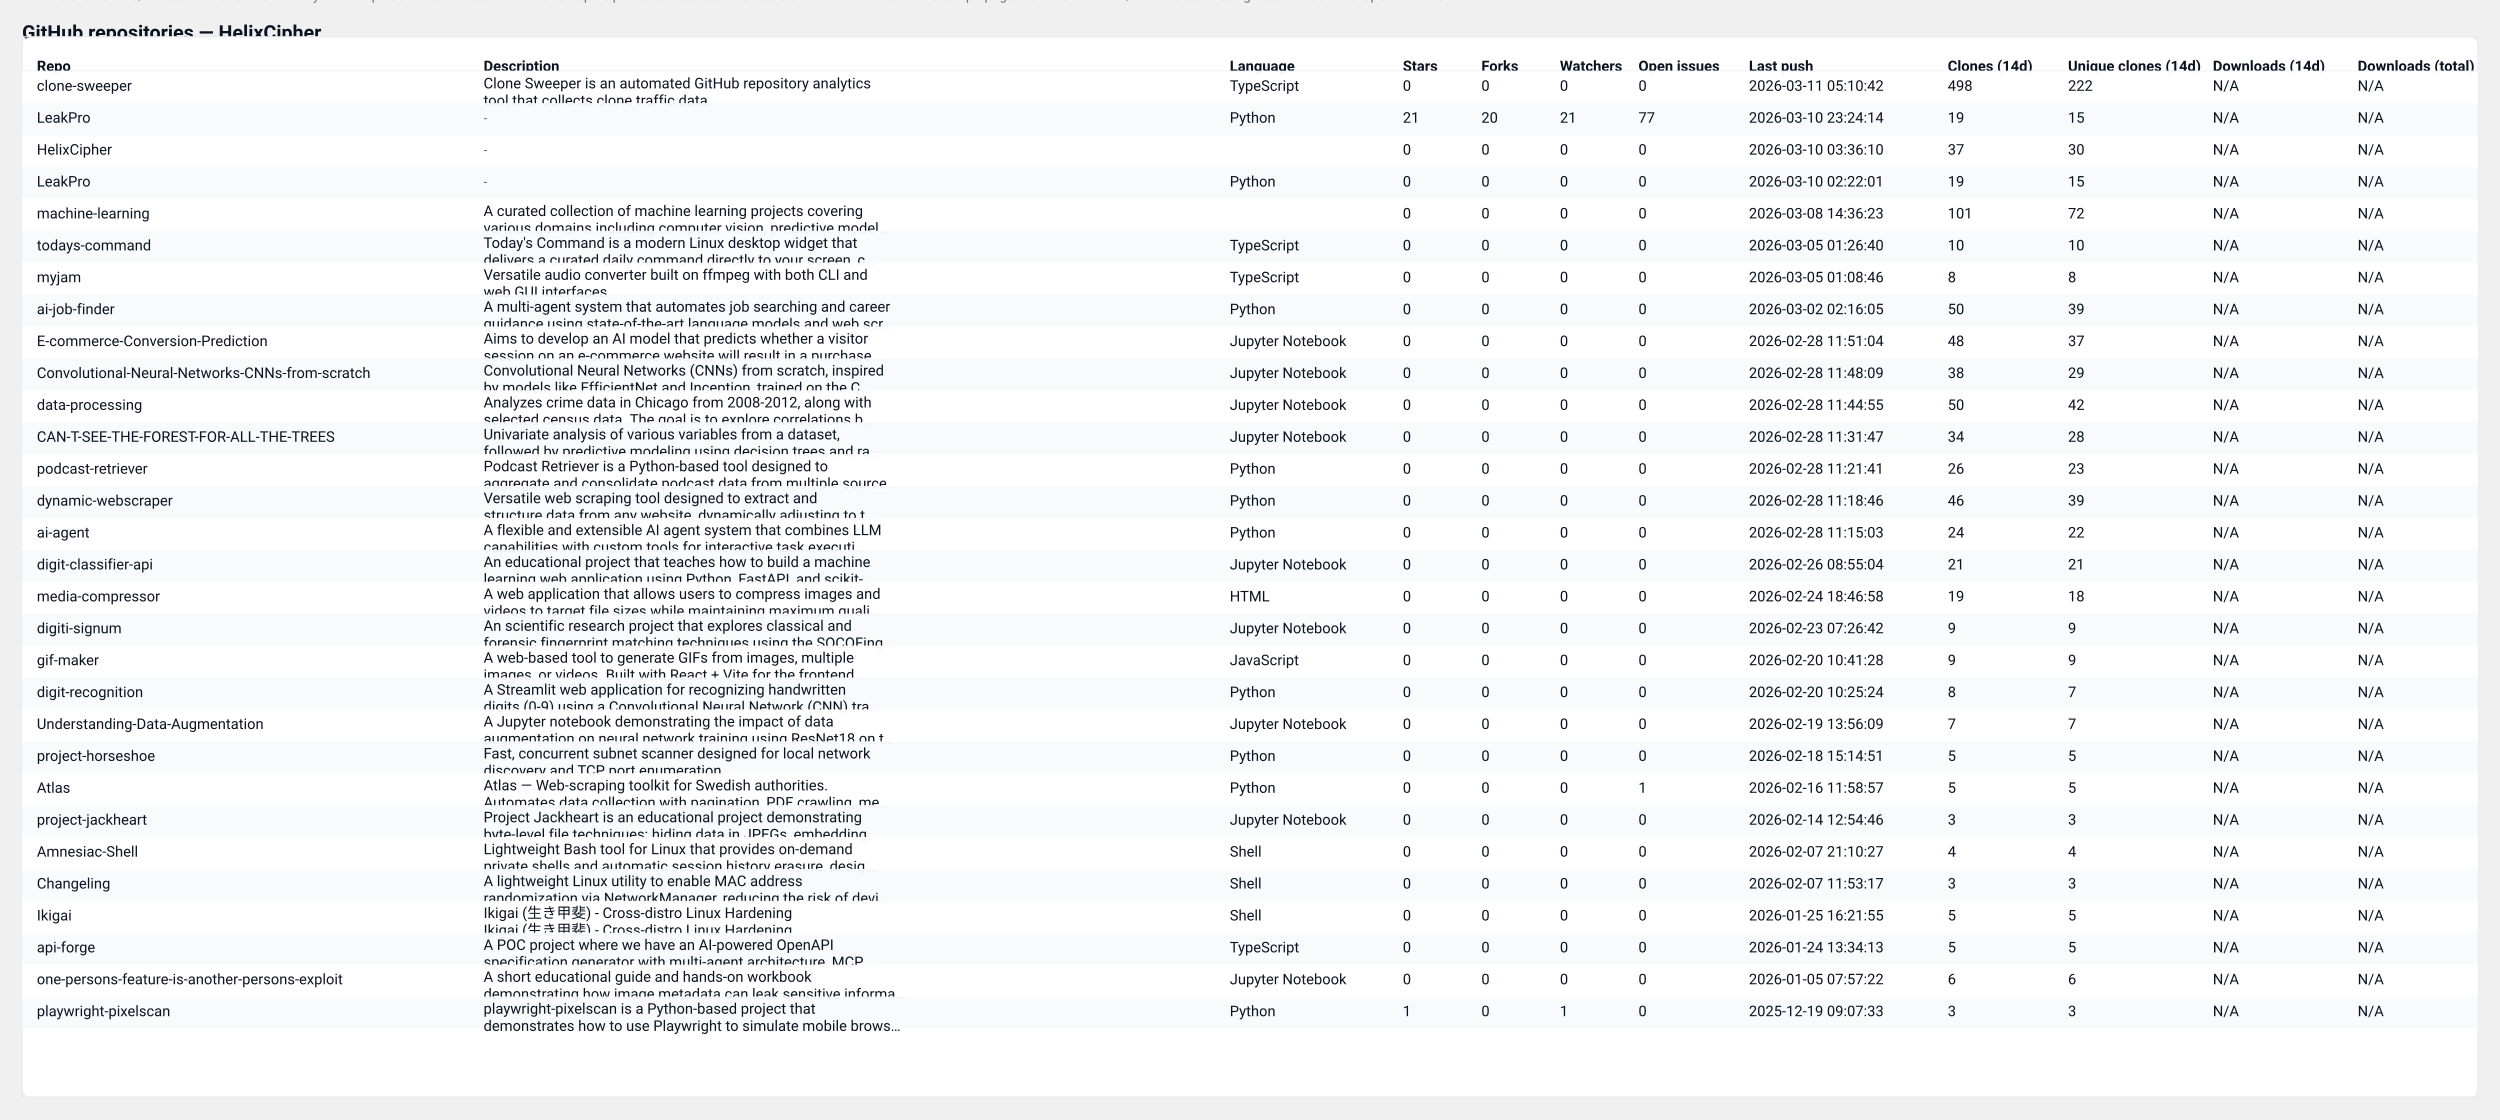
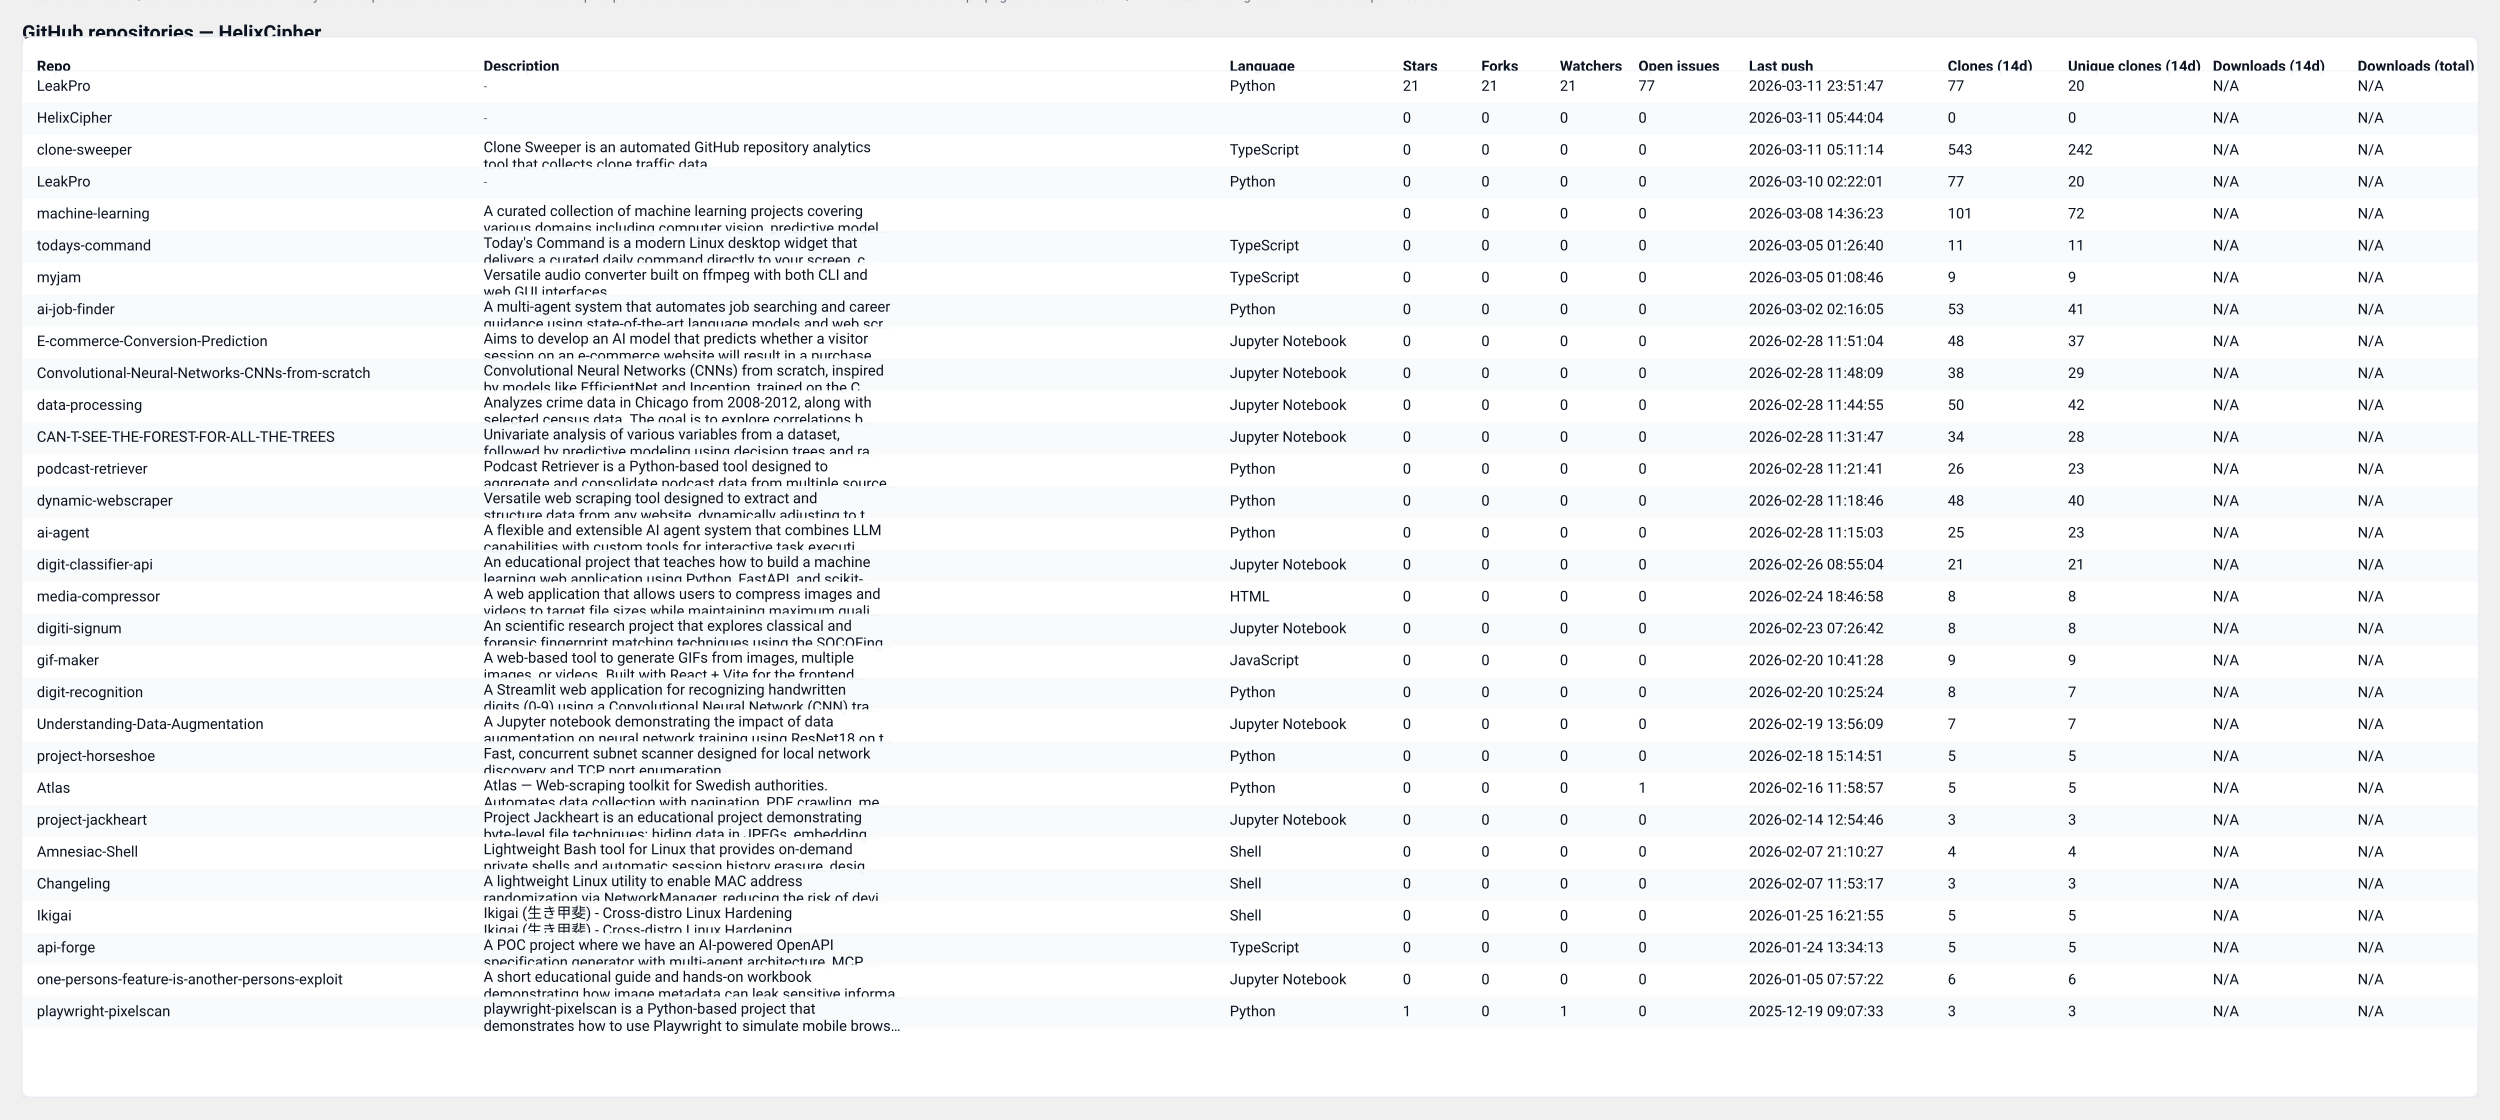
<svg xmlns="http://www.w3.org/2000/svg" width="2037" height="912" viewBox="0 0 2037 912" role="img" aria-label="GitHub repository clones table">
  <style>
  .card { font-family: "Segoe UI", Roboto, "Helvetica Neue", Arial, sans-serif; }
  .title { font-weight:700; font-size:16px; fill: #0b1220; }
  .meta  { font-size:12px; fill:#374151; opacity:0.9; }
  .th    { font-size:12px; font-weight:700; fill:#0b1220; }
  .td    { font-size:12px; fill:#0b1220; }
  .muted { font-size:11px; fill:#6b7280; }
  .row-even { fill: #ffffff; }
  .row-odd  { fill: #f8fafc; }
  .table-border { stroke: #e6eaf2; stroke-width: 1; fill: none; }
  @media (prefers-color-scheme: dark) {
    .title, .meta, .th, .td, .muted { fill: #ffffff; }
    .row-even { fill: #0b1220; }
    .row-odd  { fill: #071026; }
    .table-border { stroke: #0f172a; }
  }
</style>
  <text x="18" y="32" class="title card">GitHub repositories — HelixCipher</text>
-   <text x="18" y="50" class="meta card">Generated: 2026-03-11T05:11:12.708036Z · Mode: Public repos only · Repos: 30 · Clones: 1120 · Downloads: 0</text>
+   <text x="18" y="50" class="meta card">Generated: 2026-03-12T04:07:35.619893Z · Mode: Public repos only · Repos: 30 · Clones: 1240 · Downloads: 0</text>
  <rect x="18" y="30" width="2001" height="864" rx="8" class="row-even" />
  <rect x="18" y="30" width="2001" height="864" class="table-border" />
  <text x="30" y="58" class="th card">Repo</text>
  <text x="394" y="58" class="th card">Description</text>
  <text x="1002" y="58" class="th card">Language</text>
  <text x="1143" y="58" class="th card">Stars</text>
  <text x="1207" y="58" class="th card">Forks</text>
  <text x="1271" y="58" class="th card">Watchers</text>
  <text x="1335" y="58" class="th card">Open issues</text>
  <text x="1425" y="58" class="th card">Last push</text>
  <text x="1587" y="58" class="th card">Clones (14d)</text>
  <text x="1685" y="58" class="th card">Unique clones (14d)</text>
  <text x="1803" y="58" class="th card">Downloads (14d)</text>
  <text x="1921" y="58" class="th card">Downloads (total)</text>
  <line x1="18" y1="58" x2="2019" y2="58" stroke="#e6eaf2" />
  <rect x="18" y="58" width="2001" height="26" class="row-even" opacity="0.95" />
-   <text x="30" y="74" class="td card">clone-sweeper</text>
-   <text x="394" y="72" class="td card">Clone Sweeper is an automated GitHub repository analytics</text>
-   <text x="394" y="86" class="td card">tool that collects clone traffic data.</text>
-   <text x="1002" y="74" class="td card">TypeScript</text>
-   <text x="1143" y="74" class="td card">0</text>
-   <text x="1207" y="74" class="td card">0</text>
-   <text x="1271" y="74" class="td card">0</text>
-   <text x="1335" y="74" class="td card">0</text>
-   <text x="1425" y="74" class="td card">2026-03-11 05:10:42</text>
-   <text x="1587" y="74" class="td card">498</text>
-   <text x="1685" y="74" class="td card">222</text>
+   <text x="30" y="74" class="td card">LeakPro</text>
+   <text x="394" y="74" class="muted card">-</text>
+   <text x="1002" y="74" class="td card">Python</text>
+   <text x="1143" y="74" class="td card">21</text>
+   <text x="1207" y="74" class="td card">21</text>
+   <text x="1271" y="74" class="td card">21</text>
+   <text x="1335" y="74" class="td card">77</text>
+   <text x="1425" y="74" class="td card">2026-03-11 23:51:47</text>
+   <text x="1587" y="74" class="td card">77</text>
+   <text x="1685" y="74" class="td card">20</text>
  <text x="1803" y="74" class="td card">N/A</text>
  <text x="1921" y="74" class="td card">N/A</text>
  <rect x="18" y="84" width="2001" height="26" class="row-odd" opacity="0.95" />
-   <text x="30" y="100" class="td card">LeakPro</text>
+   <text x="30" y="100" class="td card">HelixCipher</text>
  <text x="394" y="100" class="muted card">-</text>
-   <text x="1002" y="100" class="td card">Python</text>
-   <text x="1143" y="100" class="td card">21</text>
-   <text x="1207" y="100" class="td card">20</text>
-   <text x="1271" y="100" class="td card">21</text>
-   <text x="1335" y="100" class="td card">77</text>
-   <text x="1425" y="100" class="td card">2026-03-10 23:24:14</text>
-   <text x="1587" y="100" class="td card">19</text>
-   <text x="1685" y="100" class="td card">15</text>
+   <text x="1002" y="100" class="td card" />
+   <text x="1143" y="100" class="td card">0</text>
+   <text x="1207" y="100" class="td card">0</text>
+   <text x="1271" y="100" class="td card">0</text>
+   <text x="1335" y="100" class="td card">0</text>
+   <text x="1425" y="100" class="td card">2026-03-11 05:44:04</text>
+   <text x="1587" y="100" class="td card">0</text>
+   <text x="1685" y="100" class="td card">0</text>
  <text x="1803" y="100" class="td card">N/A</text>
  <text x="1921" y="100" class="td card">N/A</text>
  <rect x="18" y="110" width="2001" height="26" class="row-even" opacity="0.95" />
-   <text x="30" y="126" class="td card">HelixCipher</text>
-   <text x="394" y="126" class="muted card">-</text>
-   <text x="1002" y="126" class="td card" />
+   <text x="30" y="126" class="td card">clone-sweeper</text>
+   <text x="394" y="124" class="td card">Clone Sweeper is an automated GitHub repository analytics</text>
+   <text x="394" y="138" class="td card">tool that collects clone traffic data.</text>
+   <text x="1002" y="126" class="td card">TypeScript</text>
  <text x="1143" y="126" class="td card">0</text>
  <text x="1207" y="126" class="td card">0</text>
  <text x="1271" y="126" class="td card">0</text>
  <text x="1335" y="126" class="td card">0</text>
-   <text x="1425" y="126" class="td card">2026-03-10 03:36:10</text>
-   <text x="1587" y="126" class="td card">37</text>
-   <text x="1685" y="126" class="td card">30</text>
+   <text x="1425" y="126" class="td card">2026-03-11 05:11:14</text>
+   <text x="1587" y="126" class="td card">543</text>
+   <text x="1685" y="126" class="td card">242</text>
  <text x="1803" y="126" class="td card">N/A</text>
  <text x="1921" y="126" class="td card">N/A</text>
  <rect x="18" y="136" width="2001" height="26" class="row-odd" opacity="0.95" />
  <text x="30" y="152" class="td card">LeakPro</text>
  <text x="394" y="152" class="muted card">-</text>
  <text x="1002" y="152" class="td card">Python</text>
  <text x="1143" y="152" class="td card">0</text>
  <text x="1207" y="152" class="td card">0</text>
  <text x="1271" y="152" class="td card">0</text>
  <text x="1335" y="152" class="td card">0</text>
  <text x="1425" y="152" class="td card">2026-03-10 02:22:01</text>
-   <text x="1587" y="152" class="td card">19</text>
-   <text x="1685" y="152" class="td card">15</text>
+   <text x="1587" y="152" class="td card">77</text>
+   <text x="1685" y="152" class="td card">20</text>
  <text x="1803" y="152" class="td card">N/A</text>
  <text x="1921" y="152" class="td card">N/A</text>
  <rect x="18" y="162" width="2001" height="26" class="row-even" opacity="0.95" />
  <text x="30" y="178" class="td card">machine-learning</text>
  <text x="394" y="176" class="td card">A curated collection of machine learning projects covering</text>
  <text x="394" y="190" class="td card">various domains including computer vision, predictive model…</text>
  <text x="1002" y="178" class="td card" />
  <text x="1143" y="178" class="td card">0</text>
  <text x="1207" y="178" class="td card">0</text>
  <text x="1271" y="178" class="td card">0</text>
  <text x="1335" y="178" class="td card">0</text>
  <text x="1425" y="178" class="td card">2026-03-08 14:36:23</text>
  <text x="1587" y="178" class="td card">101</text>
  <text x="1685" y="178" class="td card">72</text>
  <text x="1803" y="178" class="td card">N/A</text>
  <text x="1921" y="178" class="td card">N/A</text>
  <rect x="18" y="188" width="2001" height="26" class="row-odd" opacity="0.95" />
  <text x="30" y="204" class="td card">todays-command</text>
  <text x="394" y="202" class="td card">Today's Command is a modern Linux desktop widget that</text>
  <text x="394" y="216" class="td card">delivers a curated daily command directly to your screen, c…</text>
  <text x="1002" y="204" class="td card">TypeScript</text>
  <text x="1143" y="204" class="td card">0</text>
  <text x="1207" y="204" class="td card">0</text>
  <text x="1271" y="204" class="td card">0</text>
  <text x="1335" y="204" class="td card">0</text>
  <text x="1425" y="204" class="td card">2026-03-05 01:26:40</text>
-   <text x="1587" y="204" class="td card">10</text>
-   <text x="1685" y="204" class="td card">10</text>
+   <text x="1587" y="204" class="td card">11</text>
+   <text x="1685" y="204" class="td card">11</text>
  <text x="1803" y="204" class="td card">N/A</text>
  <text x="1921" y="204" class="td card">N/A</text>
  <rect x="18" y="214" width="2001" height="26" class="row-even" opacity="0.95" />
  <text x="30" y="230" class="td card">myjam</text>
  <text x="394" y="228" class="td card">Versatile audio converter built on ffmpeg with both CLI and</text>
  <text x="394" y="242" class="td card">web GUI interfaces</text>
  <text x="1002" y="230" class="td card">TypeScript</text>
  <text x="1143" y="230" class="td card">0</text>
  <text x="1207" y="230" class="td card">0</text>
  <text x="1271" y="230" class="td card">0</text>
  <text x="1335" y="230" class="td card">0</text>
  <text x="1425" y="230" class="td card">2026-03-05 01:08:46</text>
-   <text x="1587" y="230" class="td card">8</text>
-   <text x="1685" y="230" class="td card">8</text>
+   <text x="1587" y="230" class="td card">9</text>
+   <text x="1685" y="230" class="td card">9</text>
  <text x="1803" y="230" class="td card">N/A</text>
  <text x="1921" y="230" class="td card">N/A</text>
  <rect x="18" y="240" width="2001" height="26" class="row-odd" opacity="0.95" />
  <text x="30" y="256" class="td card">ai-job-finder</text>
  <text x="394" y="254" class="td card">A multi-agent system that automates job searching and career</text>
  <text x="394" y="268" class="td card">guidance using state-of-the-art language models and web scr…</text>
  <text x="1002" y="256" class="td card">Python</text>
  <text x="1143" y="256" class="td card">0</text>
  <text x="1207" y="256" class="td card">0</text>
  <text x="1271" y="256" class="td card">0</text>
  <text x="1335" y="256" class="td card">0</text>
  <text x="1425" y="256" class="td card">2026-03-02 02:16:05</text>
-   <text x="1587" y="256" class="td card">50</text>
-   <text x="1685" y="256" class="td card">39</text>
+   <text x="1587" y="256" class="td card">53</text>
+   <text x="1685" y="256" class="td card">41</text>
  <text x="1803" y="256" class="td card">N/A</text>
  <text x="1921" y="256" class="td card">N/A</text>
  <rect x="18" y="266" width="2001" height="26" class="row-even" opacity="0.95" />
  <text x="30" y="282" class="td card">E-commerce-Conversion-Prediction</text>
  <text x="394" y="280" class="td card">Aims to develop an AI model that predicts whether a visitor</text>
  <text x="394" y="294" class="td card">session on an e-commerce website will result in a purchase.…</text>
  <text x="1002" y="282" class="td card">Jupyter Notebook</text>
  <text x="1143" y="282" class="td card">0</text>
  <text x="1207" y="282" class="td card">0</text>
  <text x="1271" y="282" class="td card">0</text>
  <text x="1335" y="282" class="td card">0</text>
  <text x="1425" y="282" class="td card">2026-02-28 11:51:04</text>
  <text x="1587" y="282" class="td card">48</text>
  <text x="1685" y="282" class="td card">37</text>
  <text x="1803" y="282" class="td card">N/A</text>
  <text x="1921" y="282" class="td card">N/A</text>
  <rect x="18" y="292" width="2001" height="26" class="row-odd" opacity="0.95" />
  <text x="30" y="308" class="td card">Convolutional-Neural-Networks-CNNs-from-scratch</text>
  <text x="394" y="306" class="td card">Convolutional Neural Networks (CNNs) from scratch, inspired</text>
  <text x="394" y="320" class="td card">by models like EfficientNet and Inception, trained on the C…</text>
  <text x="1002" y="308" class="td card">Jupyter Notebook</text>
  <text x="1143" y="308" class="td card">0</text>
  <text x="1207" y="308" class="td card">0</text>
  <text x="1271" y="308" class="td card">0</text>
  <text x="1335" y="308" class="td card">0</text>
  <text x="1425" y="308" class="td card">2026-02-28 11:48:09</text>
  <text x="1587" y="308" class="td card">38</text>
  <text x="1685" y="308" class="td card">29</text>
  <text x="1803" y="308" class="td card">N/A</text>
  <text x="1921" y="308" class="td card">N/A</text>
  <rect x="18" y="318" width="2001" height="26" class="row-even" opacity="0.95" />
  <text x="30" y="334" class="td card">data-processing</text>
  <text x="394" y="332" class="td card">Analyzes crime data in Chicago from 2008-2012, along with</text>
  <text x="394" y="346" class="td card">selected census data. The goal is to explore correlations b…</text>
  <text x="1002" y="334" class="td card">Jupyter Notebook</text>
  <text x="1143" y="334" class="td card">0</text>
  <text x="1207" y="334" class="td card">0</text>
  <text x="1271" y="334" class="td card">0</text>
  <text x="1335" y="334" class="td card">0</text>
  <text x="1425" y="334" class="td card">2026-02-28 11:44:55</text>
  <text x="1587" y="334" class="td card">50</text>
  <text x="1685" y="334" class="td card">42</text>
  <text x="1803" y="334" class="td card">N/A</text>
  <text x="1921" y="334" class="td card">N/A</text>
  <rect x="18" y="344" width="2001" height="26" class="row-odd" opacity="0.95" />
  <text x="30" y="360" class="td card">CAN-T-SEE-THE-FOREST-FOR-ALL-THE-TREES</text>
  <text x="394" y="358" class="td card">Univariate analysis of various variables from a dataset,</text>
  <text x="394" y="372" class="td card">followed by predictive modeling using decision trees and ra…</text>
  <text x="1002" y="360" class="td card">Jupyter Notebook</text>
  <text x="1143" y="360" class="td card">0</text>
  <text x="1207" y="360" class="td card">0</text>
  <text x="1271" y="360" class="td card">0</text>
  <text x="1335" y="360" class="td card">0</text>
  <text x="1425" y="360" class="td card">2026-02-28 11:31:47</text>
  <text x="1587" y="360" class="td card">34</text>
  <text x="1685" y="360" class="td card">28</text>
  <text x="1803" y="360" class="td card">N/A</text>
  <text x="1921" y="360" class="td card">N/A</text>
  <rect x="18" y="370" width="2001" height="26" class="row-even" opacity="0.95" />
  <text x="30" y="386" class="td card">podcast-retriever</text>
  <text x="394" y="384" class="td card">Podcast Retriever is a Python-based tool designed to</text>
  <text x="394" y="398" class="td card">aggregate and consolidate podcast data from multiple source…</text>
  <text x="1002" y="386" class="td card">Python</text>
  <text x="1143" y="386" class="td card">0</text>
  <text x="1207" y="386" class="td card">0</text>
  <text x="1271" y="386" class="td card">0</text>
  <text x="1335" y="386" class="td card">0</text>
  <text x="1425" y="386" class="td card">2026-02-28 11:21:41</text>
  <text x="1587" y="386" class="td card">26</text>
  <text x="1685" y="386" class="td card">23</text>
  <text x="1803" y="386" class="td card">N/A</text>
  <text x="1921" y="386" class="td card">N/A</text>
  <rect x="18" y="396" width="2001" height="26" class="row-odd" opacity="0.95" />
  <text x="30" y="412" class="td card">dynamic-webscraper</text>
  <text x="394" y="410" class="td card">Versatile web scraping tool designed to extract and</text>
  <text x="394" y="424" class="td card">structure data from any website, dynamically adjusting to t…</text>
  <text x="1002" y="412" class="td card">Python</text>
  <text x="1143" y="412" class="td card">0</text>
  <text x="1207" y="412" class="td card">0</text>
  <text x="1271" y="412" class="td card">0</text>
  <text x="1335" y="412" class="td card">0</text>
  <text x="1425" y="412" class="td card">2026-02-28 11:18:46</text>
-   <text x="1587" y="412" class="td card">46</text>
-   <text x="1685" y="412" class="td card">39</text>
+   <text x="1587" y="412" class="td card">48</text>
+   <text x="1685" y="412" class="td card">40</text>
  <text x="1803" y="412" class="td card">N/A</text>
  <text x="1921" y="412" class="td card">N/A</text>
  <rect x="18" y="422" width="2001" height="26" class="row-even" opacity="0.95" />
  <text x="30" y="438" class="td card">ai-agent</text>
  <text x="394" y="436" class="td card">A flexible and extensible AI agent system that combines LLM</text>
  <text x="394" y="450" class="td card">capabilities with custom tools for interactive task executi…</text>
  <text x="1002" y="438" class="td card">Python</text>
  <text x="1143" y="438" class="td card">0</text>
  <text x="1207" y="438" class="td card">0</text>
  <text x="1271" y="438" class="td card">0</text>
  <text x="1335" y="438" class="td card">0</text>
  <text x="1425" y="438" class="td card">2026-02-28 11:15:03</text>
-   <text x="1587" y="438" class="td card">24</text>
-   <text x="1685" y="438" class="td card">22</text>
+   <text x="1587" y="438" class="td card">25</text>
+   <text x="1685" y="438" class="td card">23</text>
  <text x="1803" y="438" class="td card">N/A</text>
  <text x="1921" y="438" class="td card">N/A</text>
  <rect x="18" y="448" width="2001" height="26" class="row-odd" opacity="0.95" />
  <text x="30" y="464" class="td card">digit-classifier-api</text>
  <text x="394" y="462" class="td card">An educational project that teaches how to build a machine</text>
  <text x="394" y="476" class="td card">learning web application using Python, FastAPI, and scikit-…</text>
  <text x="1002" y="464" class="td card">Jupyter Notebook</text>
  <text x="1143" y="464" class="td card">0</text>
  <text x="1207" y="464" class="td card">0</text>
  <text x="1271" y="464" class="td card">0</text>
  <text x="1335" y="464" class="td card">0</text>
  <text x="1425" y="464" class="td card">2026-02-26 08:55:04</text>
  <text x="1587" y="464" class="td card">21</text>
  <text x="1685" y="464" class="td card">21</text>
  <text x="1803" y="464" class="td card">N/A</text>
  <text x="1921" y="464" class="td card">N/A</text>
  <rect x="18" y="474" width="2001" height="26" class="row-even" opacity="0.95" />
  <text x="30" y="490" class="td card">media-compressor</text>
  <text x="394" y="488" class="td card">A web application that allows users to compress images and</text>
  <text x="394" y="502" class="td card">videos to target file sizes while maintaining maximum quali…</text>
  <text x="1002" y="490" class="td card">HTML</text>
  <text x="1143" y="490" class="td card">0</text>
  <text x="1207" y="490" class="td card">0</text>
  <text x="1271" y="490" class="td card">0</text>
  <text x="1335" y="490" class="td card">0</text>
  <text x="1425" y="490" class="td card">2026-02-24 18:46:58</text>
-   <text x="1587" y="490" class="td card">19</text>
-   <text x="1685" y="490" class="td card">18</text>
+   <text x="1587" y="490" class="td card">8</text>
+   <text x="1685" y="490" class="td card">8</text>
  <text x="1803" y="490" class="td card">N/A</text>
  <text x="1921" y="490" class="td card">N/A</text>
  <rect x="18" y="500" width="2001" height="26" class="row-odd" opacity="0.95" />
  <text x="30" y="516" class="td card">digiti-signum</text>
  <text x="394" y="514" class="td card">An scientific research project that explores classical and</text>
  <text x="394" y="528" class="td card">forensic fingerprint matching techniques using the SOCOFing…</text>
  <text x="1002" y="516" class="td card">Jupyter Notebook</text>
  <text x="1143" y="516" class="td card">0</text>
  <text x="1207" y="516" class="td card">0</text>
  <text x="1271" y="516" class="td card">0</text>
  <text x="1335" y="516" class="td card">0</text>
  <text x="1425" y="516" class="td card">2026-02-23 07:26:42</text>
-   <text x="1587" y="516" class="td card">9</text>
-   <text x="1685" y="516" class="td card">9</text>
+   <text x="1587" y="516" class="td card">8</text>
+   <text x="1685" y="516" class="td card">8</text>
  <text x="1803" y="516" class="td card">N/A</text>
  <text x="1921" y="516" class="td card">N/A</text>
  <rect x="18" y="526" width="2001" height="26" class="row-even" opacity="0.95" />
  <text x="30" y="542" class="td card">gif-maker</text>
  <text x="394" y="540" class="td card">A web-based tool to generate GIFs from images, multiple</text>
  <text x="394" y="554" class="td card">images, or videos. Built with React + Vite for the frontend…</text>
  <text x="1002" y="542" class="td card">JavaScript</text>
  <text x="1143" y="542" class="td card">0</text>
  <text x="1207" y="542" class="td card">0</text>
  <text x="1271" y="542" class="td card">0</text>
  <text x="1335" y="542" class="td card">0</text>
  <text x="1425" y="542" class="td card">2026-02-20 10:41:28</text>
  <text x="1587" y="542" class="td card">9</text>
  <text x="1685" y="542" class="td card">9</text>
  <text x="1803" y="542" class="td card">N/A</text>
  <text x="1921" y="542" class="td card">N/A</text>
  <rect x="18" y="552" width="2001" height="26" class="row-odd" opacity="0.95" />
  <text x="30" y="568" class="td card">digit-recognition</text>
  <text x="394" y="566" class="td card">A Streamlit web application for recognizing handwritten</text>
  <text x="394" y="580" class="td card">digits (0-9) using a Convolutional Neural Network (CNN) tra…</text>
  <text x="1002" y="568" class="td card">Python</text>
  <text x="1143" y="568" class="td card">0</text>
  <text x="1207" y="568" class="td card">0</text>
  <text x="1271" y="568" class="td card">0</text>
  <text x="1335" y="568" class="td card">0</text>
  <text x="1425" y="568" class="td card">2026-02-20 10:25:24</text>
  <text x="1587" y="568" class="td card">8</text>
  <text x="1685" y="568" class="td card">7</text>
  <text x="1803" y="568" class="td card">N/A</text>
  <text x="1921" y="568" class="td card">N/A</text>
  <rect x="18" y="578" width="2001" height="26" class="row-even" opacity="0.95" />
  <text x="30" y="594" class="td card">Understanding-Data-Augmentation</text>
  <text x="394" y="592" class="td card">A Jupyter notebook demonstrating the impact of data</text>
  <text x="394" y="606" class="td card">augmentation on neural network training using ResNet18 on t…</text>
  <text x="1002" y="594" class="td card">Jupyter Notebook</text>
  <text x="1143" y="594" class="td card">0</text>
  <text x="1207" y="594" class="td card">0</text>
  <text x="1271" y="594" class="td card">0</text>
  <text x="1335" y="594" class="td card">0</text>
  <text x="1425" y="594" class="td card">2026-02-19 13:56:09</text>
  <text x="1587" y="594" class="td card">7</text>
  <text x="1685" y="594" class="td card">7</text>
  <text x="1803" y="594" class="td card">N/A</text>
  <text x="1921" y="594" class="td card">N/A</text>
  <rect x="18" y="604" width="2001" height="26" class="row-odd" opacity="0.95" />
  <text x="30" y="620" class="td card">project-horseshoe</text>
  <text x="394" y="618" class="td card">Fast, concurrent subnet scanner designed for local network</text>
  <text x="394" y="632" class="td card">discovery and TCP port enumeration.</text>
  <text x="1002" y="620" class="td card">Python</text>
  <text x="1143" y="620" class="td card">0</text>
  <text x="1207" y="620" class="td card">0</text>
  <text x="1271" y="620" class="td card">0</text>
  <text x="1335" y="620" class="td card">0</text>
  <text x="1425" y="620" class="td card">2026-02-18 15:14:51</text>
  <text x="1587" y="620" class="td card">5</text>
  <text x="1685" y="620" class="td card">5</text>
  <text x="1803" y="620" class="td card">N/A</text>
  <text x="1921" y="620" class="td card">N/A</text>
  <rect x="18" y="630" width="2001" height="26" class="row-even" opacity="0.95" />
  <text x="30" y="646" class="td card">Atlas</text>
  <text x="394" y="644" class="td card">Atlas — Web-scraping toolkit for Swedish authorities.</text>
  <text x="394" y="658" class="td card">Automates data collection with pagination, PDF crawling, me…</text>
  <text x="1002" y="646" class="td card">Python</text>
  <text x="1143" y="646" class="td card">0</text>
  <text x="1207" y="646" class="td card">0</text>
  <text x="1271" y="646" class="td card">0</text>
  <text x="1335" y="646" class="td card">1</text>
  <text x="1425" y="646" class="td card">2026-02-16 11:58:57</text>
  <text x="1587" y="646" class="td card">5</text>
  <text x="1685" y="646" class="td card">5</text>
  <text x="1803" y="646" class="td card">N/A</text>
  <text x="1921" y="646" class="td card">N/A</text>
  <rect x="18" y="656" width="2001" height="26" class="row-odd" opacity="0.95" />
  <text x="30" y="672" class="td card">project-jackheart</text>
  <text x="394" y="670" class="td card">Project Jackheart is an educational project demonstrating</text>
  <text x="394" y="684" class="td card">byte-level file techniques: hiding data in JPEGs, embedding…</text>
  <text x="1002" y="672" class="td card">Jupyter Notebook</text>
  <text x="1143" y="672" class="td card">0</text>
  <text x="1207" y="672" class="td card">0</text>
  <text x="1271" y="672" class="td card">0</text>
  <text x="1335" y="672" class="td card">0</text>
  <text x="1425" y="672" class="td card">2026-02-14 12:54:46</text>
  <text x="1587" y="672" class="td card">3</text>
  <text x="1685" y="672" class="td card">3</text>
  <text x="1803" y="672" class="td card">N/A</text>
  <text x="1921" y="672" class="td card">N/A</text>
  <rect x="18" y="682" width="2001" height="26" class="row-even" opacity="0.95" />
  <text x="30" y="698" class="td card">Amnesiac-Shell</text>
  <text x="394" y="696" class="td card">Lightweight Bash tool for Linux that provides on-demand</text>
  <text x="394" y="710" class="td card">private shells and automatic session history erasure, desig…</text>
  <text x="1002" y="698" class="td card">Shell</text>
  <text x="1143" y="698" class="td card">0</text>
  <text x="1207" y="698" class="td card">0</text>
  <text x="1271" y="698" class="td card">0</text>
  <text x="1335" y="698" class="td card">0</text>
  <text x="1425" y="698" class="td card">2026-02-07 21:10:27</text>
  <text x="1587" y="698" class="td card">4</text>
  <text x="1685" y="698" class="td card">4</text>
  <text x="1803" y="698" class="td card">N/A</text>
  <text x="1921" y="698" class="td card">N/A</text>
  <rect x="18" y="708" width="2001" height="26" class="row-odd" opacity="0.95" />
  <text x="30" y="724" class="td card">Changeling</text>
  <text x="394" y="722" class="td card">A lightweight Linux utility to enable MAC address</text>
  <text x="394" y="736" class="td card">randomization via NetworkManager, reducing the risk of devi…</text>
  <text x="1002" y="724" class="td card">Shell</text>
  <text x="1143" y="724" class="td card">0</text>
  <text x="1207" y="724" class="td card">0</text>
  <text x="1271" y="724" class="td card">0</text>
  <text x="1335" y="724" class="td card">0</text>
  <text x="1425" y="724" class="td card">2026-02-07 11:53:17</text>
  <text x="1587" y="724" class="td card">3</text>
  <text x="1685" y="724" class="td card">3</text>
  <text x="1803" y="724" class="td card">N/A</text>
  <text x="1921" y="724" class="td card">N/A</text>
  <rect x="18" y="734" width="2001" height="26" class="row-even" opacity="0.95" />
  <text x="30" y="750" class="td card">Ikigai</text>
  <text x="394" y="748" class="td card">Ikigai (生き甲斐) - Cross-distro Linux Hardening</text>
  <text x="394" y="762" class="td card">Ikigai (生き甲斐) - Cross-distro Linux Hardening</text>
  <text x="1002" y="750" class="td card">Shell</text>
  <text x="1143" y="750" class="td card">0</text>
  <text x="1207" y="750" class="td card">0</text>
  <text x="1271" y="750" class="td card">0</text>
  <text x="1335" y="750" class="td card">0</text>
  <text x="1425" y="750" class="td card">2026-01-25 16:21:55</text>
  <text x="1587" y="750" class="td card">5</text>
  <text x="1685" y="750" class="td card">5</text>
  <text x="1803" y="750" class="td card">N/A</text>
  <text x="1921" y="750" class="td card">N/A</text>
  <rect x="18" y="760" width="2001" height="26" class="row-odd" opacity="0.95" />
  <text x="30" y="776" class="td card">api-forge</text>
  <text x="394" y="774" class="td card">A POC project where we have an AI-powered OpenAPI</text>
  <text x="394" y="788" class="td card">specification generator with multi-agent architecture, MCP …</text>
  <text x="1002" y="776" class="td card">TypeScript</text>
  <text x="1143" y="776" class="td card">0</text>
  <text x="1207" y="776" class="td card">0</text>
  <text x="1271" y="776" class="td card">0</text>
  <text x="1335" y="776" class="td card">0</text>
  <text x="1425" y="776" class="td card">2026-01-24 13:34:13</text>
  <text x="1587" y="776" class="td card">5</text>
  <text x="1685" y="776" class="td card">5</text>
  <text x="1803" y="776" class="td card">N/A</text>
  <text x="1921" y="776" class="td card">N/A</text>
  <rect x="18" y="786" width="2001" height="26" class="row-even" opacity="0.95" />
  <text x="30" y="802" class="td card">one-persons-feature-is-another-persons-exploit</text>
  <text x="394" y="800" class="td card">A short educational guide and hands-on workbook</text>
  <text x="394" y="814" class="td card">demonstrating how image metadata can leak sensitive informa…</text>
  <text x="1002" y="802" class="td card">Jupyter Notebook</text>
  <text x="1143" y="802" class="td card">0</text>
  <text x="1207" y="802" class="td card">0</text>
  <text x="1271" y="802" class="td card">0</text>
  <text x="1335" y="802" class="td card">0</text>
  <text x="1425" y="802" class="td card">2026-01-05 07:57:22</text>
  <text x="1587" y="802" class="td card">6</text>
  <text x="1685" y="802" class="td card">6</text>
  <text x="1803" y="802" class="td card">N/A</text>
  <text x="1921" y="802" class="td card">N/A</text>
  <rect x="18" y="812" width="2001" height="26" class="row-odd" opacity="0.95" />
  <text x="30" y="828" class="td card">playwright-pixelscan</text>
  <text x="394" y="826" class="td card">playwright-pixelscan is a Python-based project that</text>
  <text x="394" y="840" class="td card">demonstrates how to use Playwright to simulate mobile brows…</text>
  <text x="1002" y="828" class="td card">Python</text>
  <text x="1143" y="828" class="td card">1</text>
  <text x="1207" y="828" class="td card">0</text>
  <text x="1271" y="828" class="td card">1</text>
  <text x="1335" y="828" class="td card">0</text>
  <text x="1425" y="828" class="td card">2025-12-19 09:07:33</text>
  <text x="1587" y="828" class="td card">3</text>
  <text x="1685" y="828" class="td card">3</text>
  <text x="1803" y="828" class="td card">N/A</text>
  <text x="1921" y="828" class="td card">N/A</text>
  <text x="18" y="" class="muted card">Note: GitHub traffic/clones shows recent ~14 days and requires owner access. Downloads require published releases with assets - ZIP downloads from the repo page are not tracked. 'N/A' indicates missing data or insufficient permissions.</text>
</svg>
